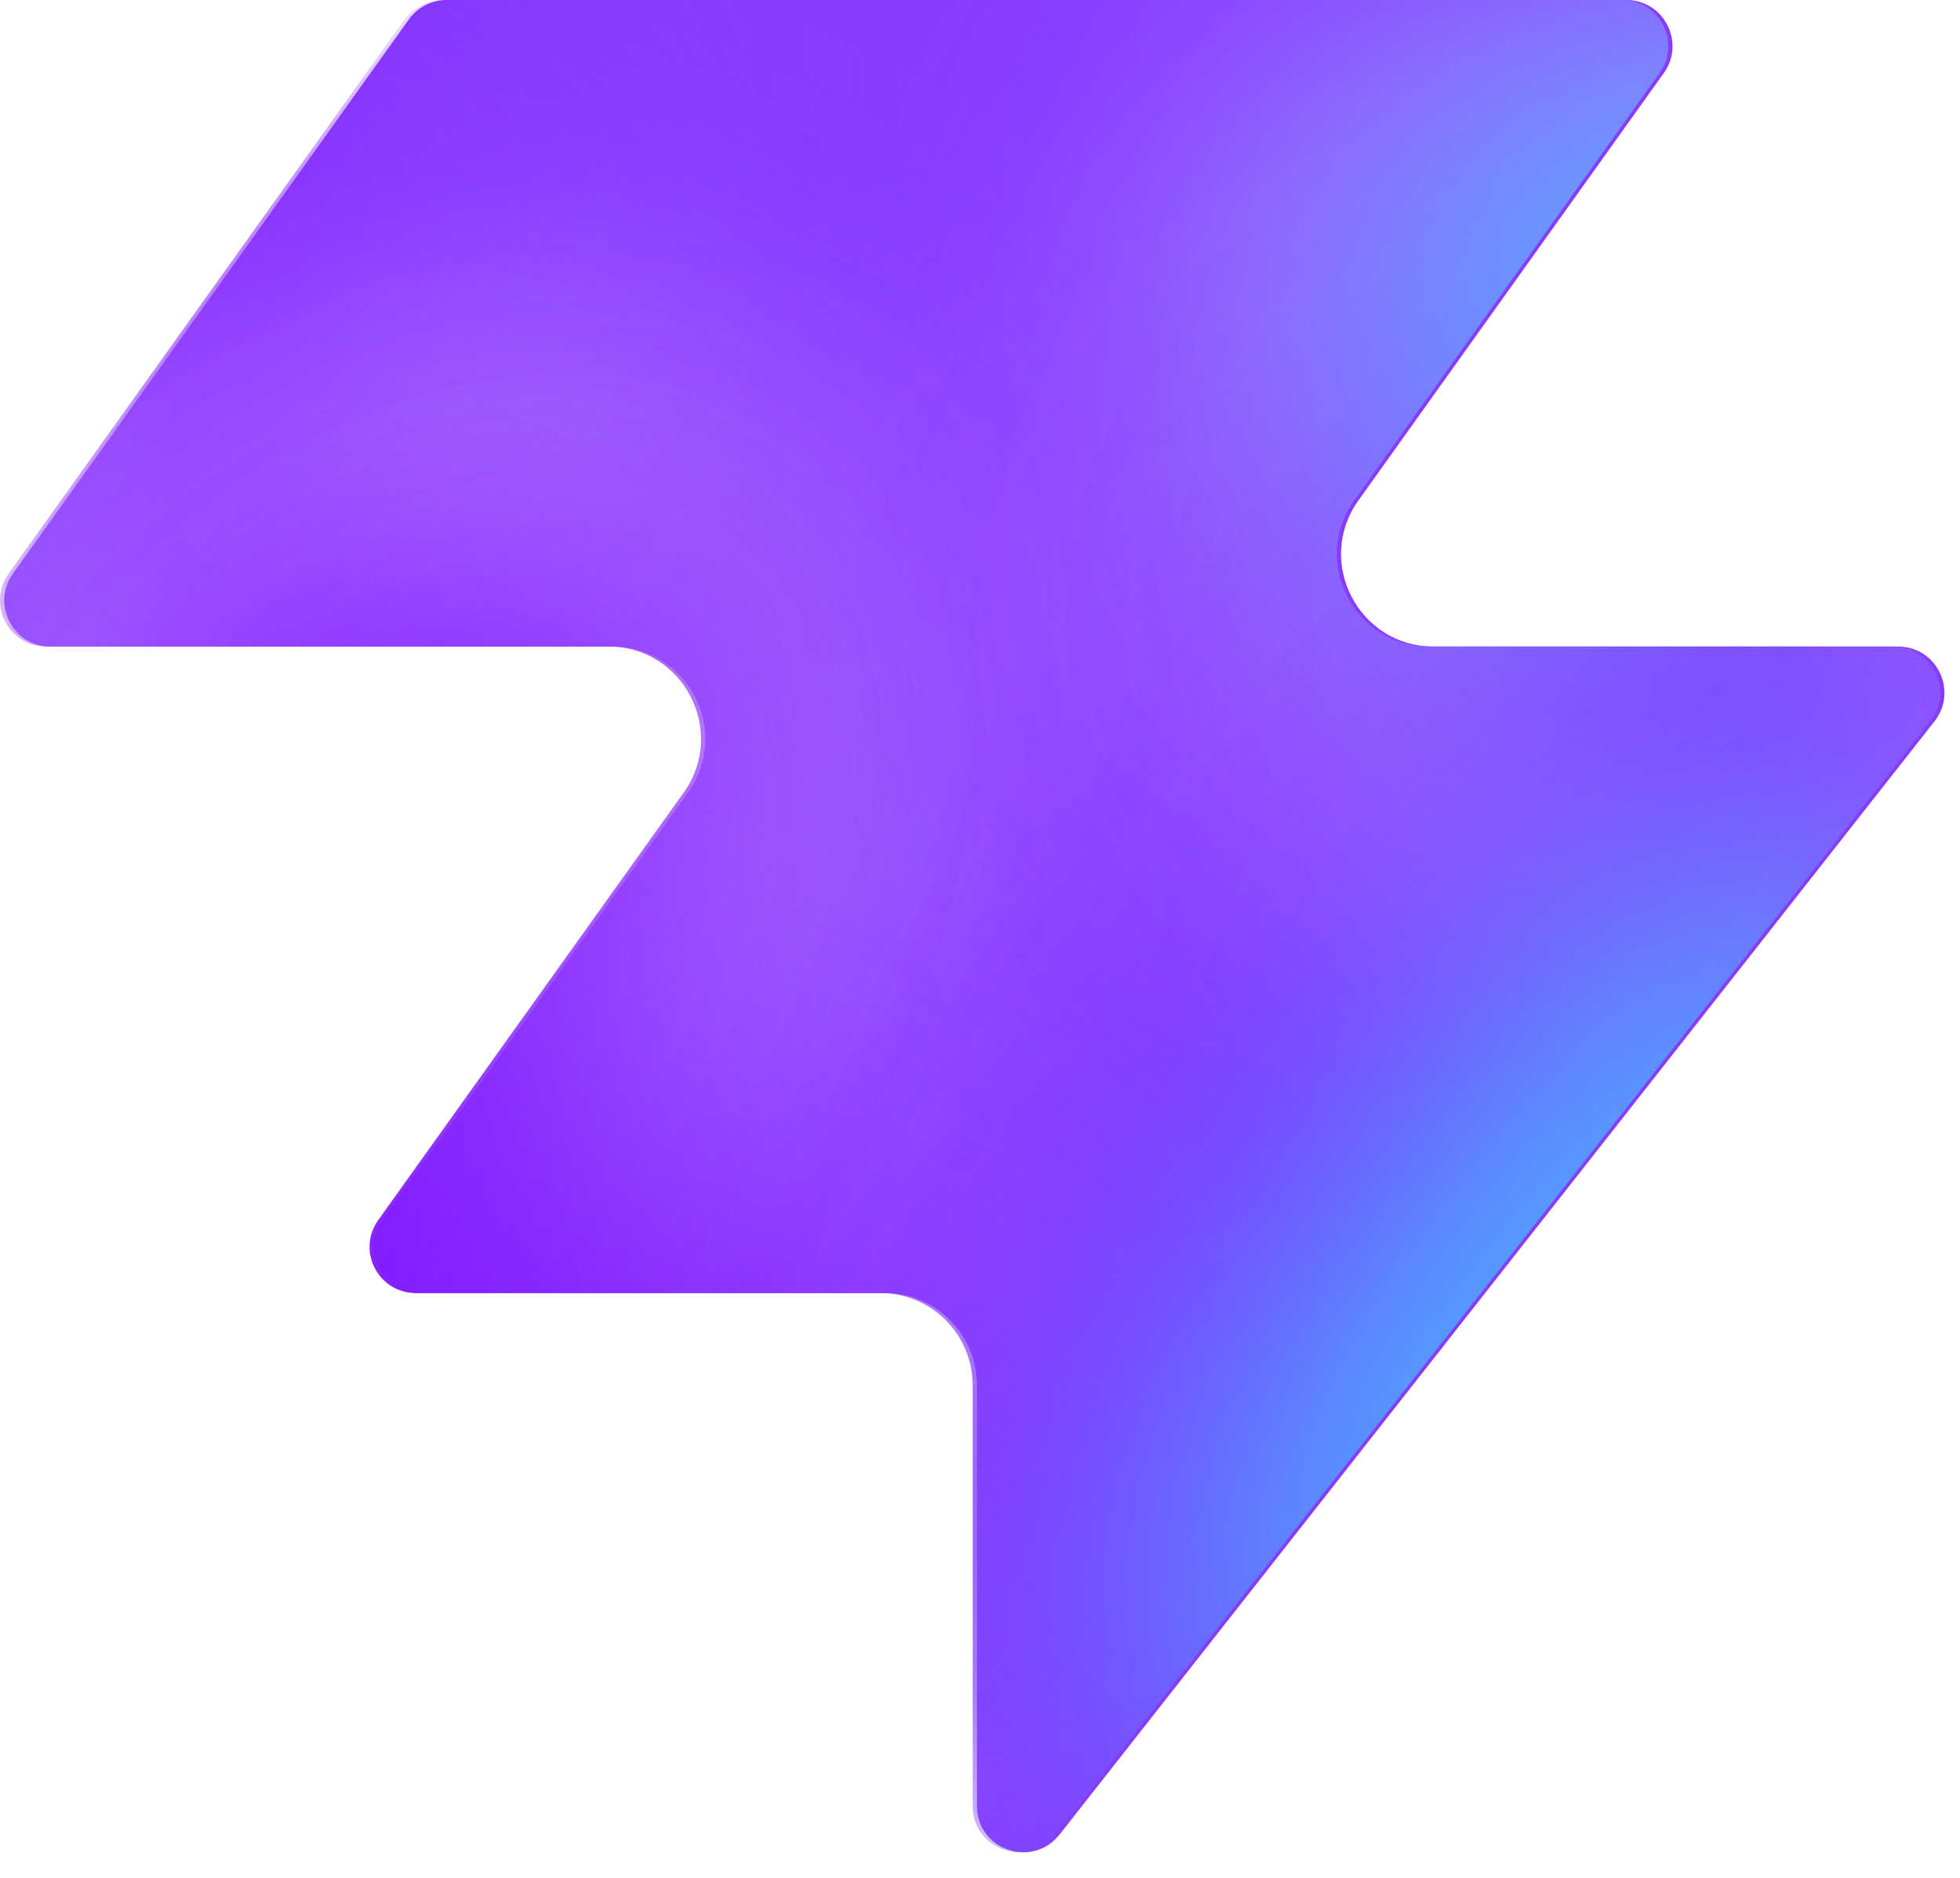
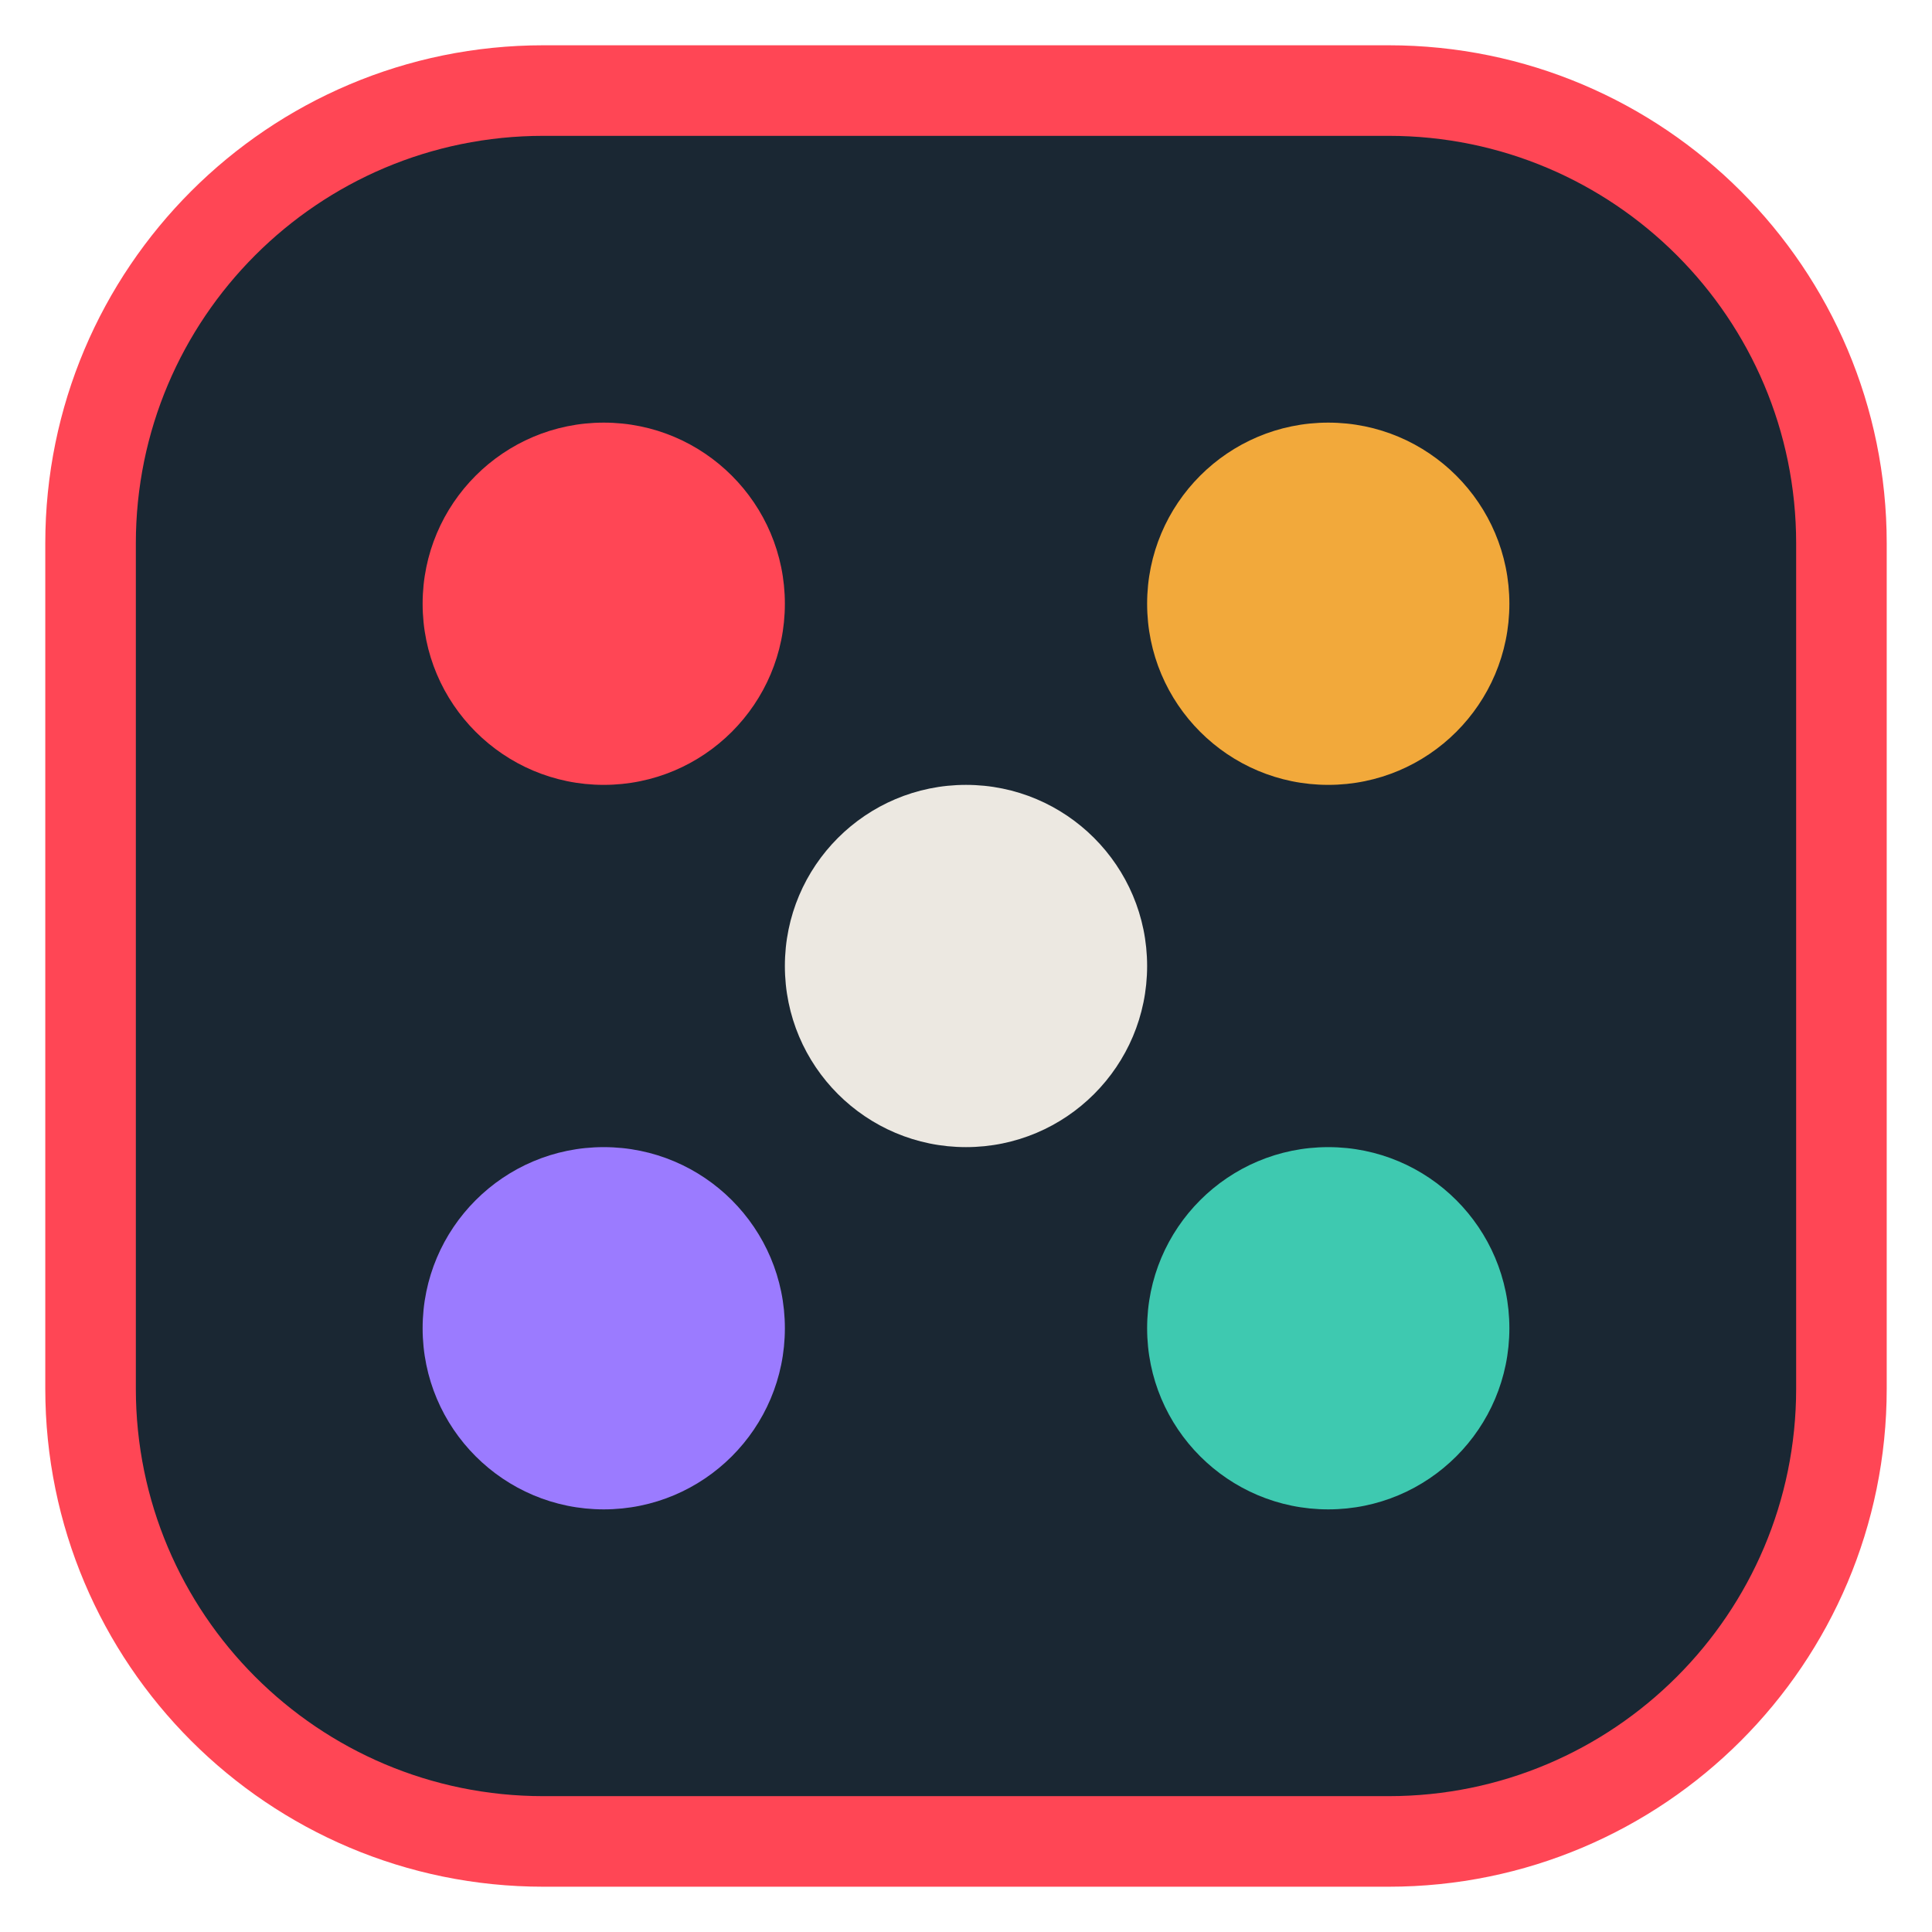
- <svg xmlns="http://www.w3.org/2000/svg" width="48" height="46" fill="none" viewBox="0 0 48 46">
-   <path fill="#863bff" d="M25.946 44.938c-.664.845-2.021.375-2.021-.698V33.937a2.26 2.26 0 0 0-2.262-2.262H10.287c-.92 0-1.456-1.04-.92-1.788l7.48-10.471c1.07-1.497 0-3.578-1.842-3.578H1.237c-.92 0-1.456-1.04-.92-1.788L10.013.474c.214-.297.556-.474.92-.474h28.894c.92 0 1.456 1.04.92 1.788l-7.48 10.471c-1.07 1.498 0 3.579 1.842 3.579h11.377c.943 0 1.473 1.088.89 1.83L25.947 44.94z" style="fill:#863bff;fill:color(display-p3 .525 .23 1);fill-opacity:1" />
-   <mask id="a" width="48" height="46" x="0" y="0" maskUnits="userSpaceOnUse" style="mask-type:alpha">
-     <path fill="#000" d="M25.842 44.938c-.664.844-2.021.375-2.021-.698V33.937a2.26 2.26 0 0 0-2.262-2.262H10.183c-.92 0-1.456-1.04-.92-1.788l7.48-10.471c1.07-1.498 0-3.579-1.842-3.579H1.133c-.92 0-1.456-1.04-.92-1.787L9.91.473c.214-.297.556-.474.92-.474h28.894c.92 0 1.456 1.04.92 1.788l-7.48 10.471c-1.07 1.498 0 3.578 1.842 3.578h11.377c.943 0 1.473 1.088.89 1.832L25.843 44.94z" style="fill:#000;fill-opacity:1" />
-   </mask>
-   <g mask="url(#a)">
-     <g filter="url(#b)">
-       <ellipse cx="5.508" cy="14.704" fill="#ede6ff" rx="5.508" ry="14.704" style="fill:#ede6ff;fill:color(display-p3 .927 .903 1);fill-opacity:1" transform="matrix(.00324 1 1 -.00324 -4.47 31.516)" />
-     </g>
-     <g filter="url(#c)">
-       <ellipse cx="10.399" cy="29.851" fill="#ede6ff" rx="10.399" ry="29.851" style="fill:#ede6ff;fill:color(display-p3 .927 .903 1);fill-opacity:1" transform="matrix(.00324 1 1 -.00324 -39.328 7.883)" />
-     </g>
-     <g filter="url(#d)">
-       <ellipse cx="5.508" cy="30.487" fill="#7e14ff" rx="5.508" ry="30.487" style="fill:#7e14ff;fill:color(display-p3 .492 .077 1);fill-opacity:1" transform="rotate(89.814 -25.913 -14.639)scale(1 -1)" />
-     </g>
-     <g filter="url(#e)">
-       <ellipse cx="5.508" cy="30.599" fill="#7e14ff" rx="5.508" ry="30.599" style="fill:#7e14ff;fill:color(display-p3 .492 .077 1);fill-opacity:1" transform="rotate(89.814 -32.644 -3.334)scale(1 -1)" />
-     </g>
-     <g filter="url(#f)">
-       <ellipse cx="5.508" cy="30.599" fill="#7e14ff" rx="5.508" ry="30.599" style="fill:#7e14ff;fill:color(display-p3 .492 .077 1);fill-opacity:1" transform="matrix(.00324 1 1 -.00324 -34.34 30.47)" />
-     </g>
-     <g filter="url(#g)">
-       <ellipse cx="14.072" cy="22.078" fill="#ede6ff" rx="14.072" ry="22.078" style="fill:#ede6ff;fill:color(display-p3 .927 .903 1);fill-opacity:1" transform="rotate(93.35 24.506 48.493)scale(-1 1)" />
-     </g>
-     <g filter="url(#h)">
-       <ellipse cx="3.47" cy="21.501" fill="#7e14ff" rx="3.47" ry="21.501" style="fill:#7e14ff;fill:color(display-p3 .492 .077 1);fill-opacity:1" transform="rotate(89.009 28.708 47.59)scale(-1 1)" />
-     </g>
-     <g filter="url(#i)">
-       <ellipse cx="3.47" cy="21.501" fill="#7e14ff" rx="3.47" ry="21.501" style="fill:#7e14ff;fill:color(display-p3 .492 .077 1);fill-opacity:1" transform="rotate(89.009 28.708 47.59)scale(-1 1)" />
-     </g>
-     <g filter="url(#j)">
-       <ellipse cx=".387" cy="8.972" fill="#7e14ff" rx="4.407" ry="29.108" style="fill:#7e14ff;fill:color(display-p3 .492 .077 1);fill-opacity:1" transform="rotate(39.51 .387 8.972)" />
-     </g>
-     <g filter="url(#k)">
-       <ellipse cx="47.523" cy="-6.092" fill="#7e14ff" rx="4.407" ry="29.108" style="fill:#7e14ff;fill:color(display-p3 .492 .077 1);fill-opacity:1" transform="rotate(37.892 47.523 -6.092)" />
-     </g>
-     <g filter="url(#l)">
-       <ellipse cx="41.412" cy="6.333" fill="#47bfff" rx="5.971" ry="9.665" style="fill:#47bfff;fill:color(display-p3 .28 .748 1);fill-opacity:1" transform="rotate(37.892 41.412 6.333)" />
-     </g>
-     <g filter="url(#m)">
-       <ellipse cx="-1.879" cy="38.332" fill="#7e14ff" rx="4.407" ry="29.108" style="fill:#7e14ff;fill:color(display-p3 .492 .077 1);fill-opacity:1" transform="rotate(37.892 -1.88 38.332)" />
-     </g>
-     <g filter="url(#n)">
-       <ellipse cx="-1.879" cy="38.332" fill="#7e14ff" rx="4.407" ry="29.108" style="fill:#7e14ff;fill:color(display-p3 .492 .077 1);fill-opacity:1" transform="rotate(37.892 -1.88 38.332)" />
-     </g>
-     <g filter="url(#o)">
-       <ellipse cx="35.651" cy="29.907" fill="#7e14ff" rx="4.407" ry="29.108" style="fill:#7e14ff;fill:color(display-p3 .492 .077 1);fill-opacity:1" transform="rotate(37.892 35.651 29.907)" />
-     </g>
-     <g filter="url(#p)">
-       <ellipse cx="38.418" cy="32.4" fill="#47bfff" rx="5.971" ry="15.297" style="fill:#47bfff;fill:color(display-p3 .28 .748 1);fill-opacity:1" transform="rotate(37.892 38.418 32.4)" />
-     </g>
-   </g>
-   <defs>
-     <filter id="b" width="60.045" height="41.654" x="-19.77" y="16.149" color-interpolation-filters="sRGB" filterUnits="userSpaceOnUse">
-       <feFlood flood-opacity="0" result="BackgroundImageFix" />
-       <feBlend in="SourceGraphic" in2="BackgroundImageFix" result="shape" />
-       <feGaussianBlur result="effect1_foregroundBlur_2002_17158" stdDeviation="7.659" />
-     </filter>
-     <filter id="c" width="90.34" height="51.437" x="-54.613" y="-7.533" color-interpolation-filters="sRGB" filterUnits="userSpaceOnUse">
-       <feFlood flood-opacity="0" result="BackgroundImageFix" />
-       <feBlend in="SourceGraphic" in2="BackgroundImageFix" result="shape" />
-       <feGaussianBlur result="effect1_foregroundBlur_2002_17158" stdDeviation="7.659" />
-     </filter>
-     <filter id="d" width="79.355" height="29.4" x="-49.64" y="2.03" color-interpolation-filters="sRGB" filterUnits="userSpaceOnUse">
-       <feFlood flood-opacity="0" result="BackgroundImageFix" />
-       <feBlend in="SourceGraphic" in2="BackgroundImageFix" result="shape" />
-       <feGaussianBlur result="effect1_foregroundBlur_2002_17158" stdDeviation="4.596" />
-     </filter>
-     <filter id="e" width="79.579" height="29.4" x="-45.045" y="20.029" color-interpolation-filters="sRGB" filterUnits="userSpaceOnUse">
-       <feFlood flood-opacity="0" result="BackgroundImageFix" />
-       <feBlend in="SourceGraphic" in2="BackgroundImageFix" result="shape" />
-       <feGaussianBlur result="effect1_foregroundBlur_2002_17158" stdDeviation="4.596" />
-     </filter>
-     <filter id="f" width="79.579" height="29.4" x="-43.513" y="21.178" color-interpolation-filters="sRGB" filterUnits="userSpaceOnUse">
-       <feFlood flood-opacity="0" result="BackgroundImageFix" />
-       <feBlend in="SourceGraphic" in2="BackgroundImageFix" result="shape" />
-       <feGaussianBlur result="effect1_foregroundBlur_2002_17158" stdDeviation="4.596" />
-     </filter>
-     <filter id="g" width="74.749" height="58.852" x="15.756" y="-17.901" color-interpolation-filters="sRGB" filterUnits="userSpaceOnUse">
-       <feFlood flood-opacity="0" result="BackgroundImageFix" />
-       <feBlend in="SourceGraphic" in2="BackgroundImageFix" result="shape" />
-       <feGaussianBlur result="effect1_foregroundBlur_2002_17158" stdDeviation="7.659" />
-     </filter>
-     <filter id="h" width="61.377" height="25.362" x="23.548" y="2.284" color-interpolation-filters="sRGB" filterUnits="userSpaceOnUse">
-       <feFlood flood-opacity="0" result="BackgroundImageFix" />
-       <feBlend in="SourceGraphic" in2="BackgroundImageFix" result="shape" />
-       <feGaussianBlur result="effect1_foregroundBlur_2002_17158" stdDeviation="4.596" />
-     </filter>
-     <filter id="i" width="61.377" height="25.362" x="23.548" y="2.284" color-interpolation-filters="sRGB" filterUnits="userSpaceOnUse">
-       <feFlood flood-opacity="0" result="BackgroundImageFix" />
-       <feBlend in="SourceGraphic" in2="BackgroundImageFix" result="shape" />
-       <feGaussianBlur result="effect1_foregroundBlur_2002_17158" stdDeviation="4.596" />
-     </filter>
-     <filter id="j" width="56.045" height="63.649" x="-27.636" y="-22.853" color-interpolation-filters="sRGB" filterUnits="userSpaceOnUse">
-       <feFlood flood-opacity="0" result="BackgroundImageFix" />
-       <feBlend in="SourceGraphic" in2="BackgroundImageFix" result="shape" />
-       <feGaussianBlur result="effect1_foregroundBlur_2002_17158" stdDeviation="4.596" />
-     </filter>
-     <filter id="k" width="54.814" height="64.646" x="20.116" y="-38.415" color-interpolation-filters="sRGB" filterUnits="userSpaceOnUse">
-       <feFlood flood-opacity="0" result="BackgroundImageFix" />
-       <feBlend in="SourceGraphic" in2="BackgroundImageFix" result="shape" />
-       <feGaussianBlur result="effect1_foregroundBlur_2002_17158" stdDeviation="4.596" />
-     </filter>
-     <filter id="l" width="33.541" height="35.313" x="24.641" y="-11.323" color-interpolation-filters="sRGB" filterUnits="userSpaceOnUse">
-       <feFlood flood-opacity="0" result="BackgroundImageFix" />
-       <feBlend in="SourceGraphic" in2="BackgroundImageFix" result="shape" />
-       <feGaussianBlur result="effect1_foregroundBlur_2002_17158" stdDeviation="4.596" />
-     </filter>
-     <filter id="m" width="54.814" height="64.646" x="-29.286" y="6.009" color-interpolation-filters="sRGB" filterUnits="userSpaceOnUse">
-       <feFlood flood-opacity="0" result="BackgroundImageFix" />
-       <feBlend in="SourceGraphic" in2="BackgroundImageFix" result="shape" />
-       <feGaussianBlur result="effect1_foregroundBlur_2002_17158" stdDeviation="4.596" />
-     </filter>
-     <filter id="n" width="54.814" height="64.646" x="-29.286" y="6.009" color-interpolation-filters="sRGB" filterUnits="userSpaceOnUse">
-       <feFlood flood-opacity="0" result="BackgroundImageFix" />
-       <feBlend in="SourceGraphic" in2="BackgroundImageFix" result="shape" />
-       <feGaussianBlur result="effect1_foregroundBlur_2002_17158" stdDeviation="4.596" />
-     </filter>
-     <filter id="o" width="54.814" height="64.646" x="8.244" y="-2.416" color-interpolation-filters="sRGB" filterUnits="userSpaceOnUse">
-       <feFlood flood-opacity="0" result="BackgroundImageFix" />
-       <feBlend in="SourceGraphic" in2="BackgroundImageFix" result="shape" />
-       <feGaussianBlur result="effect1_foregroundBlur_2002_17158" stdDeviation="4.596" />
-     </filter>
-     <filter id="p" width="39.409" height="43.623" x="18.713" y="10.588" color-interpolation-filters="sRGB" filterUnits="userSpaceOnUse">
-       <feFlood flood-opacity="0" result="BackgroundImageFix" />
-       <feBlend in="SourceGraphic" in2="BackgroundImageFix" result="shape" />
-       <feGaussianBlur result="effect1_foregroundBlur_2002_17158" stdDeviation="4.596" />
-     </filter>
-   </defs>
+ <svg xmlns="http://www.w3.org/2000/svg" width="64" height="64" viewBox="0 0 64 64">
+   <rect x="3" y="3" width="58" height="58" rx="15" fill="#1a2733" stroke="#ff4655" stroke-width="3" />
+   <circle cx="20" cy="20" r="6" fill="#ff4655" />
+   <circle cx="44" cy="20" r="6" fill="#f2a93b" />
+   <circle cx="32" cy="32" r="6" fill="#ece8e1" />
+   <circle cx="20" cy="44" r="6" fill="#9b7bff" />
+   <circle cx="44" cy="44" r="6" fill="#3ec9b0" />
</svg>
